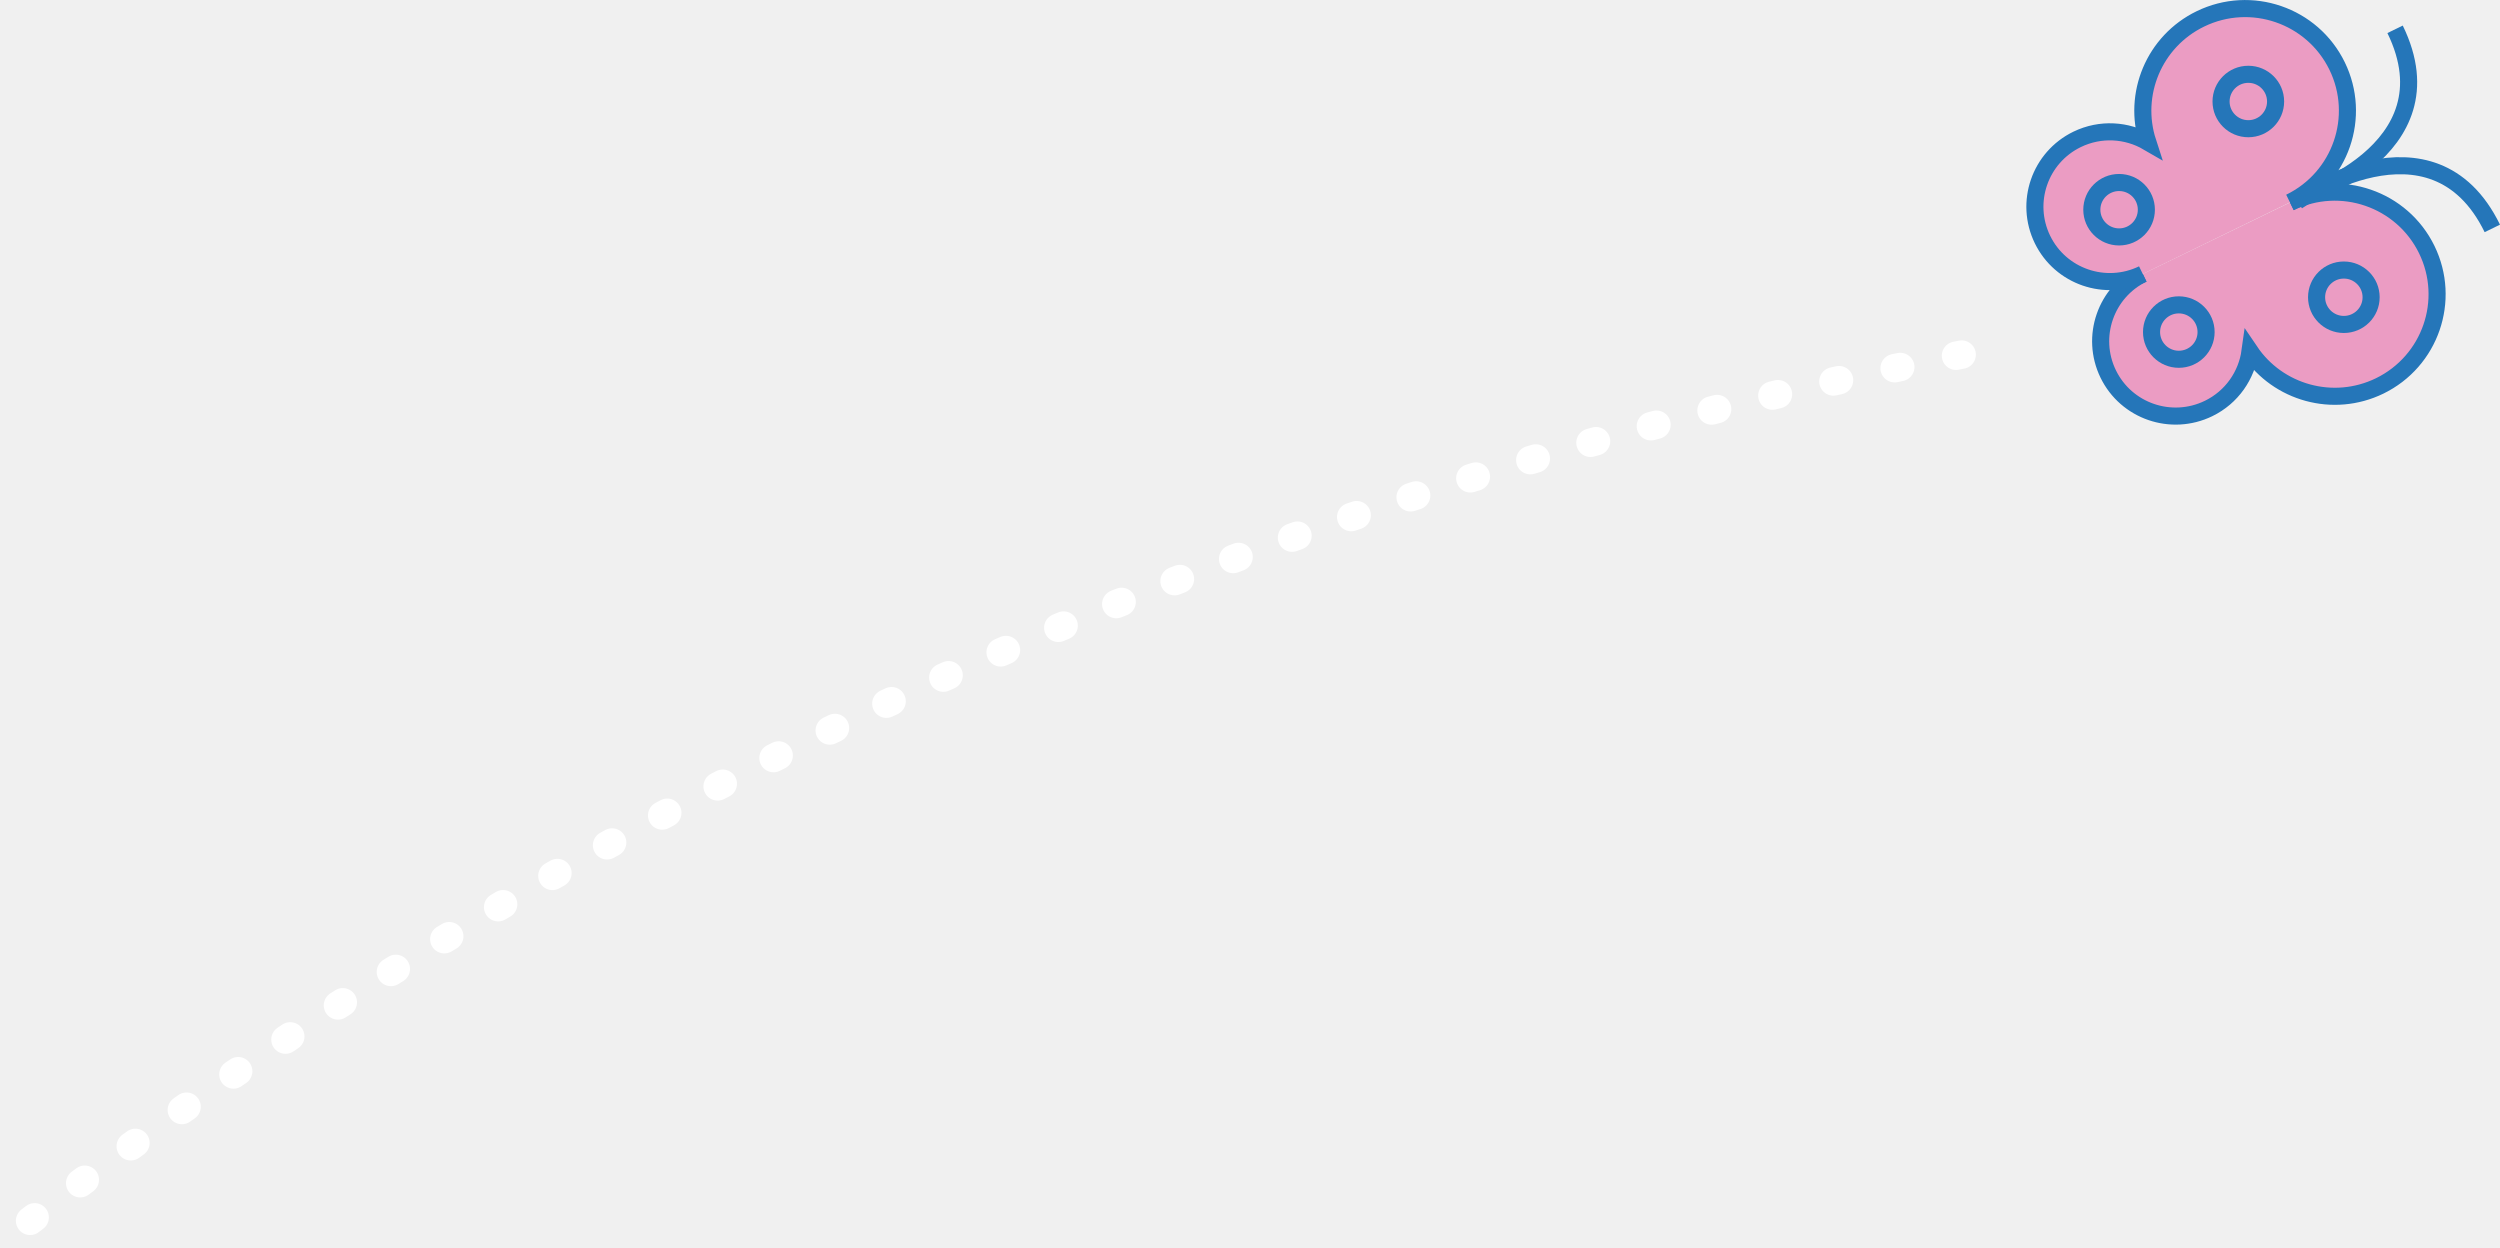
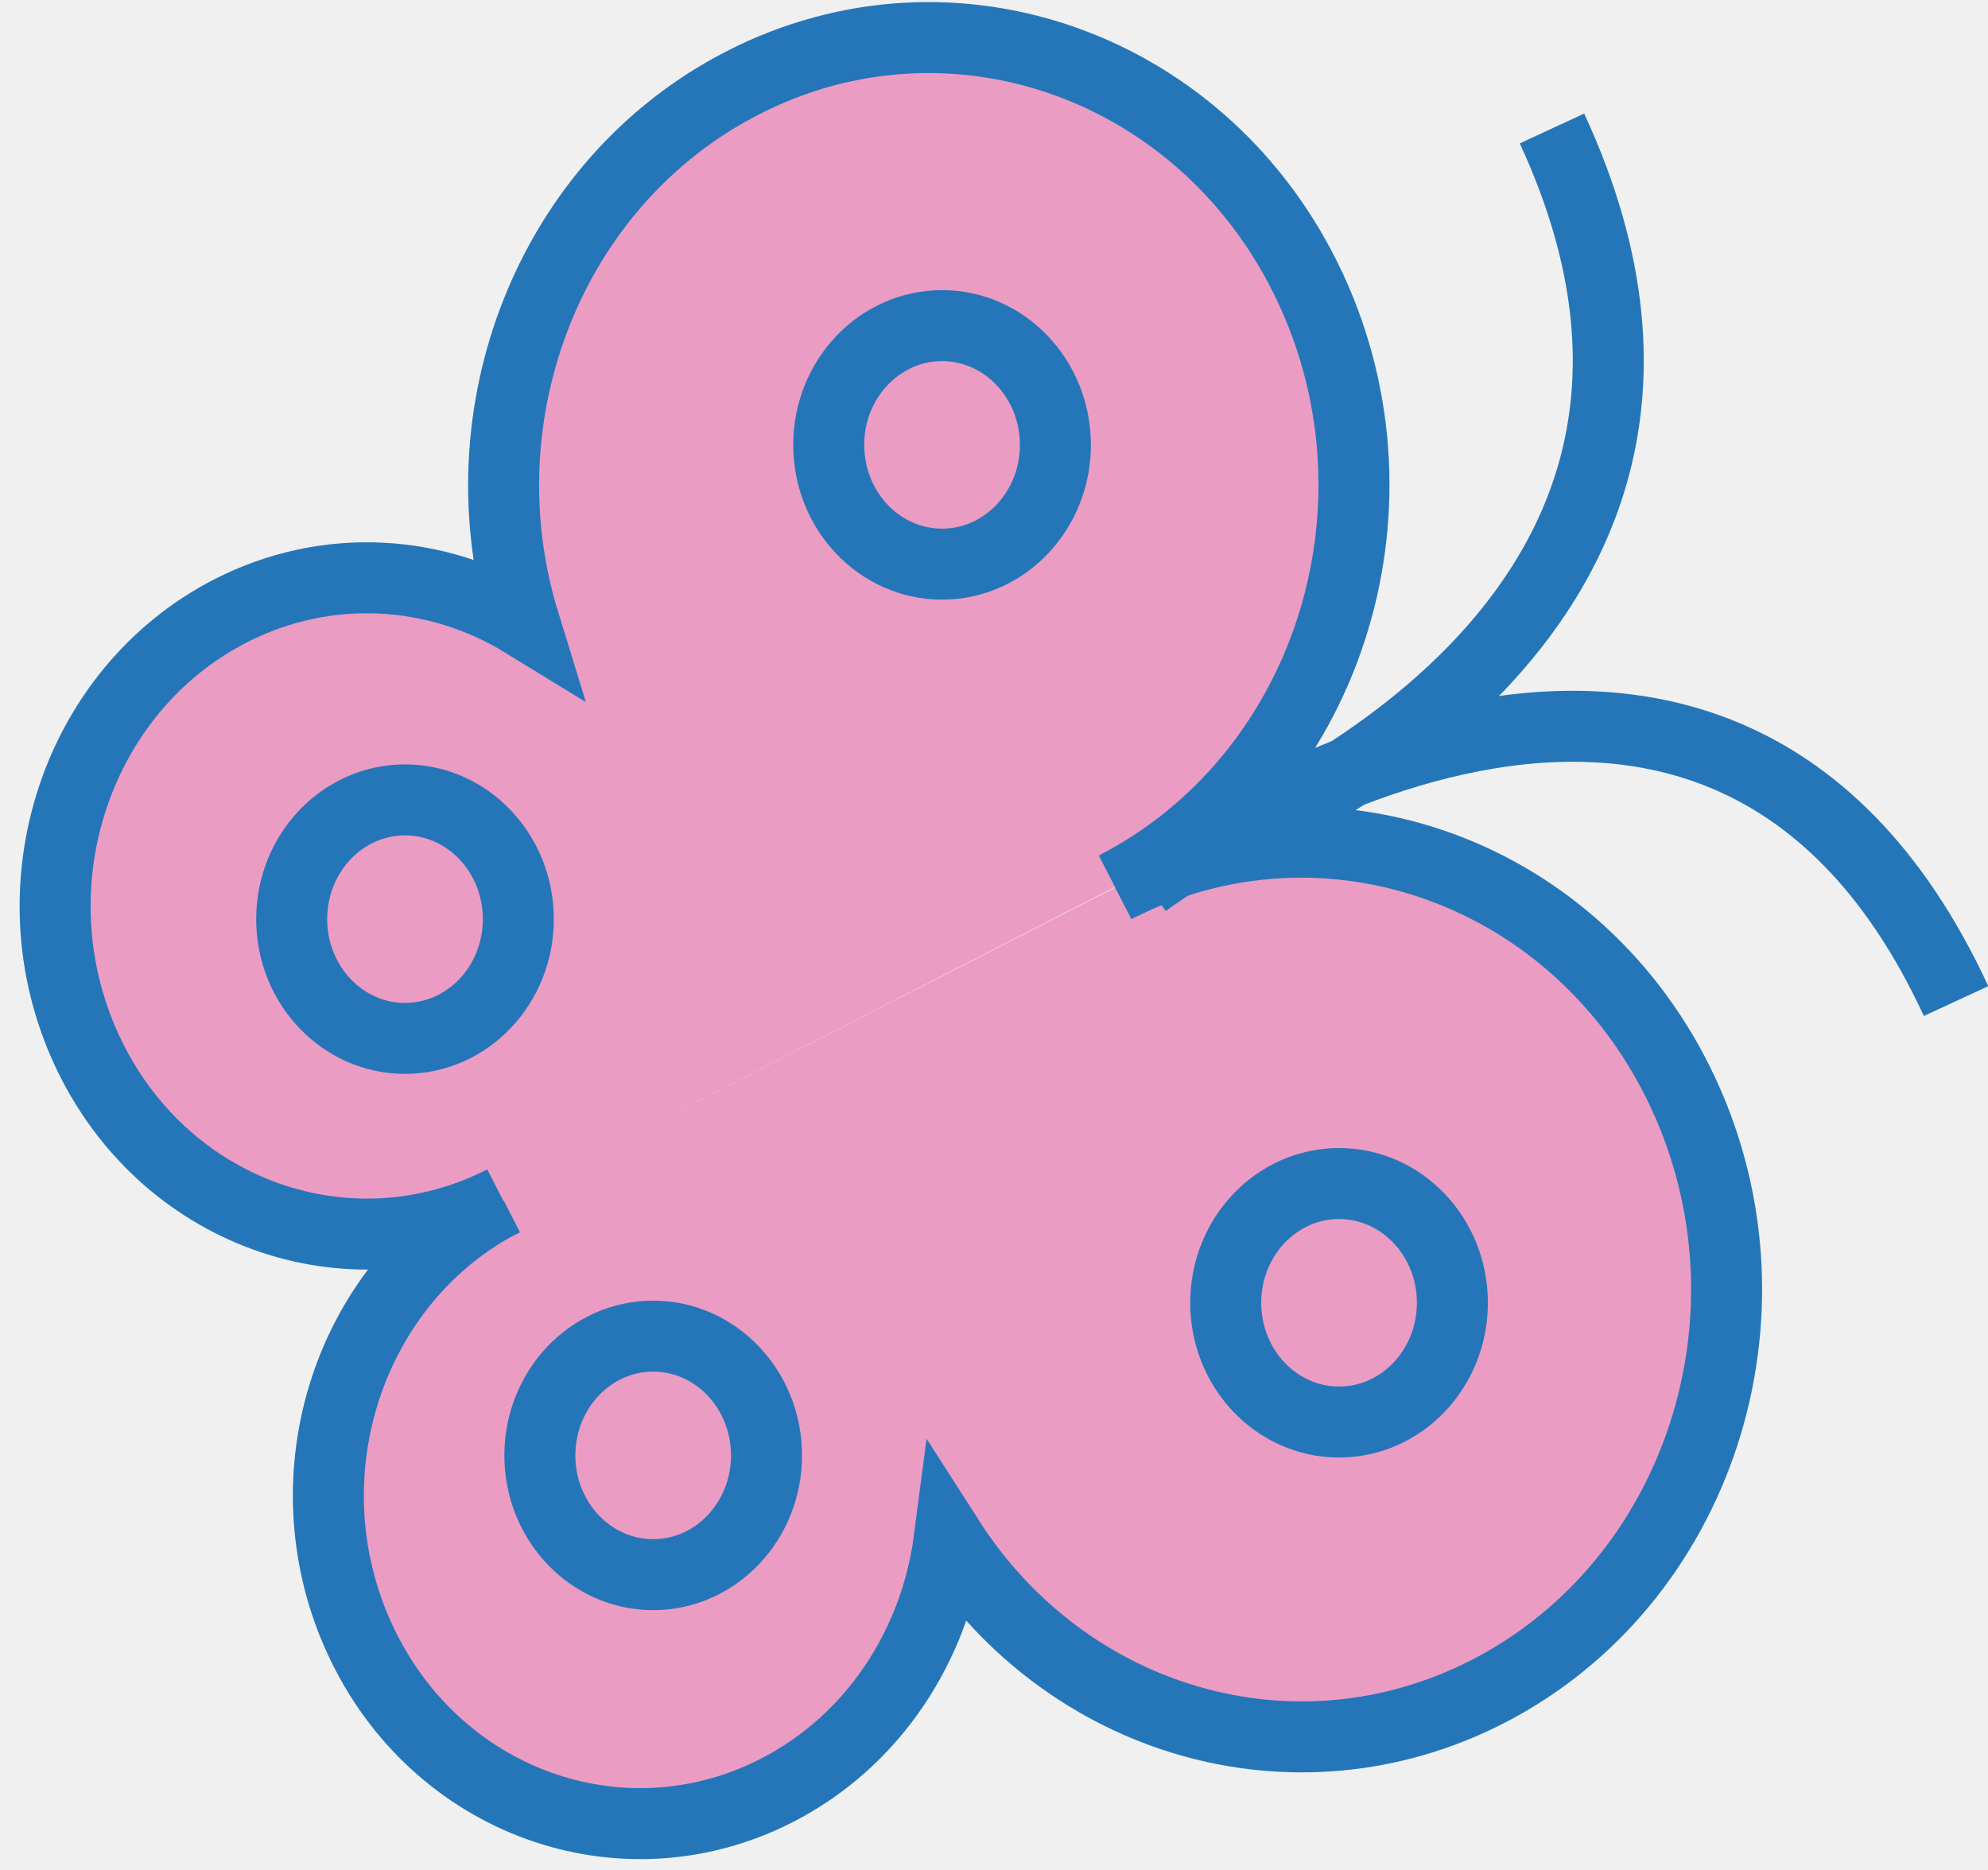
- <svg xmlns="http://www.w3.org/2000/svg" width="439" height="219" viewBox="0 0 439 219" fill="none">
-   <g clip-path="url(#clip0_1662_6703)">
-     <path d="M376.281 48.097C369.744 51.279 367.025 59.139 370.203 65.672C373.382 72.205 381.27 74.909 387.817 71.737C391.926 69.742 394.525 65.891 395.105 61.692C400.033 68.984 409.7 71.737 417.857 67.777C426.774 63.438 430.483 52.715 426.134 43.818C421.786 34.921 411.04 31.22 402.123 35.559" fill="#EB9CC3" />
-     <path d="M376.281 48.097C369.744 51.279 367.025 59.139 370.203 65.672C373.382 72.205 381.27 74.909 387.817 71.737C391.926 69.742 394.525 65.891 395.105 61.692C400.033 68.984 409.7 71.737 417.857 67.777C426.774 63.438 430.483 52.715 426.134 43.818C421.786 34.921 411.04 31.22 402.123 35.559" stroke="#2576B9" stroke-width="3" stroke-miterlimit="10" />
-     <path d="M402.113 35.539C411.03 31.2 414.738 20.478 410.39 11.58C406.041 2.683 395.295 -1.017 386.378 3.322C378.231 7.281 374.432 16.578 377.151 24.946C373.483 22.812 368.844 22.483 364.735 24.477C358.198 27.659 355.479 35.519 358.658 42.053C361.836 48.586 369.724 51.289 376.272 48.117" fill="#EB9CC3" />
-     <path d="M402.113 35.539C411.03 31.2 414.738 20.478 410.39 11.58C406.041 2.683 395.295 -1.017 386.378 3.322C378.231 7.281 374.432 16.578 377.151 24.946C373.483 22.812 368.844 22.483 364.735 24.477C358.198 27.659 355.479 35.519 358.658 42.053C361.836 48.586 369.724 51.289 376.272 48.117" stroke="#2576B9" stroke-width="3" stroke-miterlimit="10" />
-     <path d="M394.805 22.602C397.45 22.602 399.594 20.463 399.594 17.824C399.594 15.186 397.45 13.047 394.805 13.047C392.161 13.047 390.017 15.186 390.017 17.824C390.017 20.463 392.161 22.602 394.805 22.602Z" fill="#EB9CC3" stroke="#2576B9" stroke-width="3" stroke-miterlimit="10" />
-     <path d="M372.113 41.604C374.758 41.604 376.901 39.465 376.901 36.826C376.901 34.187 374.758 32.048 372.113 32.048C369.469 32.048 367.325 34.187 367.325 36.826C367.325 39.465 369.469 41.604 372.113 41.604Z" fill="#EB9CC3" stroke="#2576B9" stroke-width="3" stroke-miterlimit="10" />
-     <path d="M382.599 63.089C385.244 63.089 387.388 60.95 387.388 58.311C387.388 55.672 385.244 53.533 382.599 53.533C379.955 53.533 377.811 55.672 377.811 58.311C377.811 60.95 379.955 63.089 382.599 63.089Z" fill="#EB9CC3" stroke="#2576B9" stroke-width="3" stroke-miterlimit="10" />
-     <path d="M411.579 56.974C414.224 56.974 416.368 54.835 416.368 52.197C416.368 49.558 414.224 47.419 411.579 47.419C408.935 47.419 406.791 49.558 406.791 52.197C406.791 54.835 408.935 56.974 411.579 56.974Z" fill="#EB9CC3" stroke="#2576B9" stroke-width="3" stroke-miterlimit="10" />
-     <path d="M403.192 35.011C403.192 35.011 431.123 26.752 420.576 5.147" stroke="#2576B9" stroke-width="3" stroke-miterlimit="10" />
-     <path d="M403.362 35.36C403.362 35.36 427.104 18.503 437.651 40.108" stroke="#2576B9" stroke-width="3" stroke-miterlimit="10" />
-     <path d="M344.462 62.271C297.888 71.338 240.748 86.658 178.479 113.35C103.505 145.498 44.914 183.92 2.499 216.506" stroke="white" stroke-width="5" stroke-miterlimit="10" stroke-linecap="round" stroke-linejoin="round" stroke-dasharray="1 10" />
-   </g>
-   <defs>
-     <clipPath id="clip0_1662_6703">
-       <rect width="439" height="219" fill="white" />
-     </clipPath>
-   </defs>
+ <svg xmlns="http://www.w3.org/2000/svg" width="84" height="79" viewBox="0 0 84 79" fill="none">
+   <path d="M21.281 50.733C14.744 54.089 12.024 62.379 15.204 69.271C18.382 76.162 26.27 79.013 32.818 75.667C36.926 73.563 39.525 69.502 40.105 65.073C45.033 72.764 54.7 75.667 62.857 71.49C71.774 66.914 75.483 55.604 71.134 46.219C66.786 36.834 56.039 32.931 47.123 37.508" fill="#EB9CC3" />
+   <path d="M21.281 50.733C14.744 54.089 12.024 62.379 15.204 69.271C18.382 76.162 26.27 79.013 32.818 75.667C36.926 73.563 39.525 69.502 40.105 65.073C45.033 72.764 54.7 75.667 62.857 71.49C71.774 66.914 75.483 55.604 71.134 46.219C66.786 36.834 56.039 32.931 47.123 37.508" stroke="#2576B9" stroke-width="3" stroke-miterlimit="10" />
+   <path d="M47.113 37.486C56.03 32.91 59.738 21.6 55.39 12.215C51.041 2.83 40.295 -1.073 31.378 3.504C23.231 7.68 19.432 17.486 22.151 26.313C18.483 24.062 13.844 23.714 9.735 25.819C3.198 29.175 0.479 37.465 3.658 44.357C6.836 51.248 14.724 54.099 21.271 50.754" fill="#EB9CC3" />
+   <path d="M47.113 37.486C56.03 32.91 59.738 21.6 55.39 12.215C51.041 2.83 40.295 -1.073 31.378 3.504C23.231 7.68 19.432 17.486 22.151 26.313C18.483 24.062 13.844 23.714 9.735 25.819C3.198 29.175 0.479 37.465 3.658 44.357C6.836 51.248 14.724 54.099 21.271 50.754" stroke="#2576B9" stroke-width="3" stroke-miterlimit="10" />
+   <path d="M39.806 23.841C42.45 23.841 44.594 21.584 44.594 18.801C44.594 16.018 42.45 13.761 39.806 13.761C37.161 13.761 35.017 16.018 35.017 18.801C35.017 21.584 37.161 23.841 39.806 23.841Z" fill="#EB9CC3" stroke="#2576B9" stroke-width="3" stroke-miterlimit="10" />
+   <path d="M17.113 43.883C19.758 43.883 21.901 41.627 21.901 38.844C21.901 36.06 19.758 33.804 17.113 33.804C14.469 33.804 12.325 36.06 12.325 38.844C12.325 41.627 14.469 43.883 17.113 43.883Z" fill="#EB9CC3" stroke="#2576B9" stroke-width="3" stroke-miterlimit="10" />
+   <path d="M27.599 66.546C30.244 66.546 32.388 64.289 32.388 61.506C32.388 58.723 30.244 56.466 27.599 56.466C24.955 56.466 22.811 58.723 22.811 61.506C22.811 64.289 24.955 66.546 27.599 66.546Z" fill="#EB9CC3" stroke="#2576B9" stroke-width="3" stroke-miterlimit="10" />
+   <path d="M56.579 60.096C59.224 60.096 61.368 57.84 61.368 55.057C61.368 52.273 59.224 50.017 56.579 50.017C53.935 50.017 51.791 52.273 51.791 55.057C51.791 57.84 53.935 60.096 56.579 60.096Z" fill="#EB9CC3" stroke="#2576B9" stroke-width="3" stroke-miterlimit="10" />
+   <path d="M48.192 36.929C48.192 36.929 76.123 28.218 65.576 5.429" stroke="#2576B9" stroke-width="3" stroke-miterlimit="10" />
+   <path d="M48.362 37.297C48.362 37.297 72.104 19.517 82.651 42.305" stroke="#2576B9" stroke-width="3" stroke-miterlimit="10" />
</svg>
